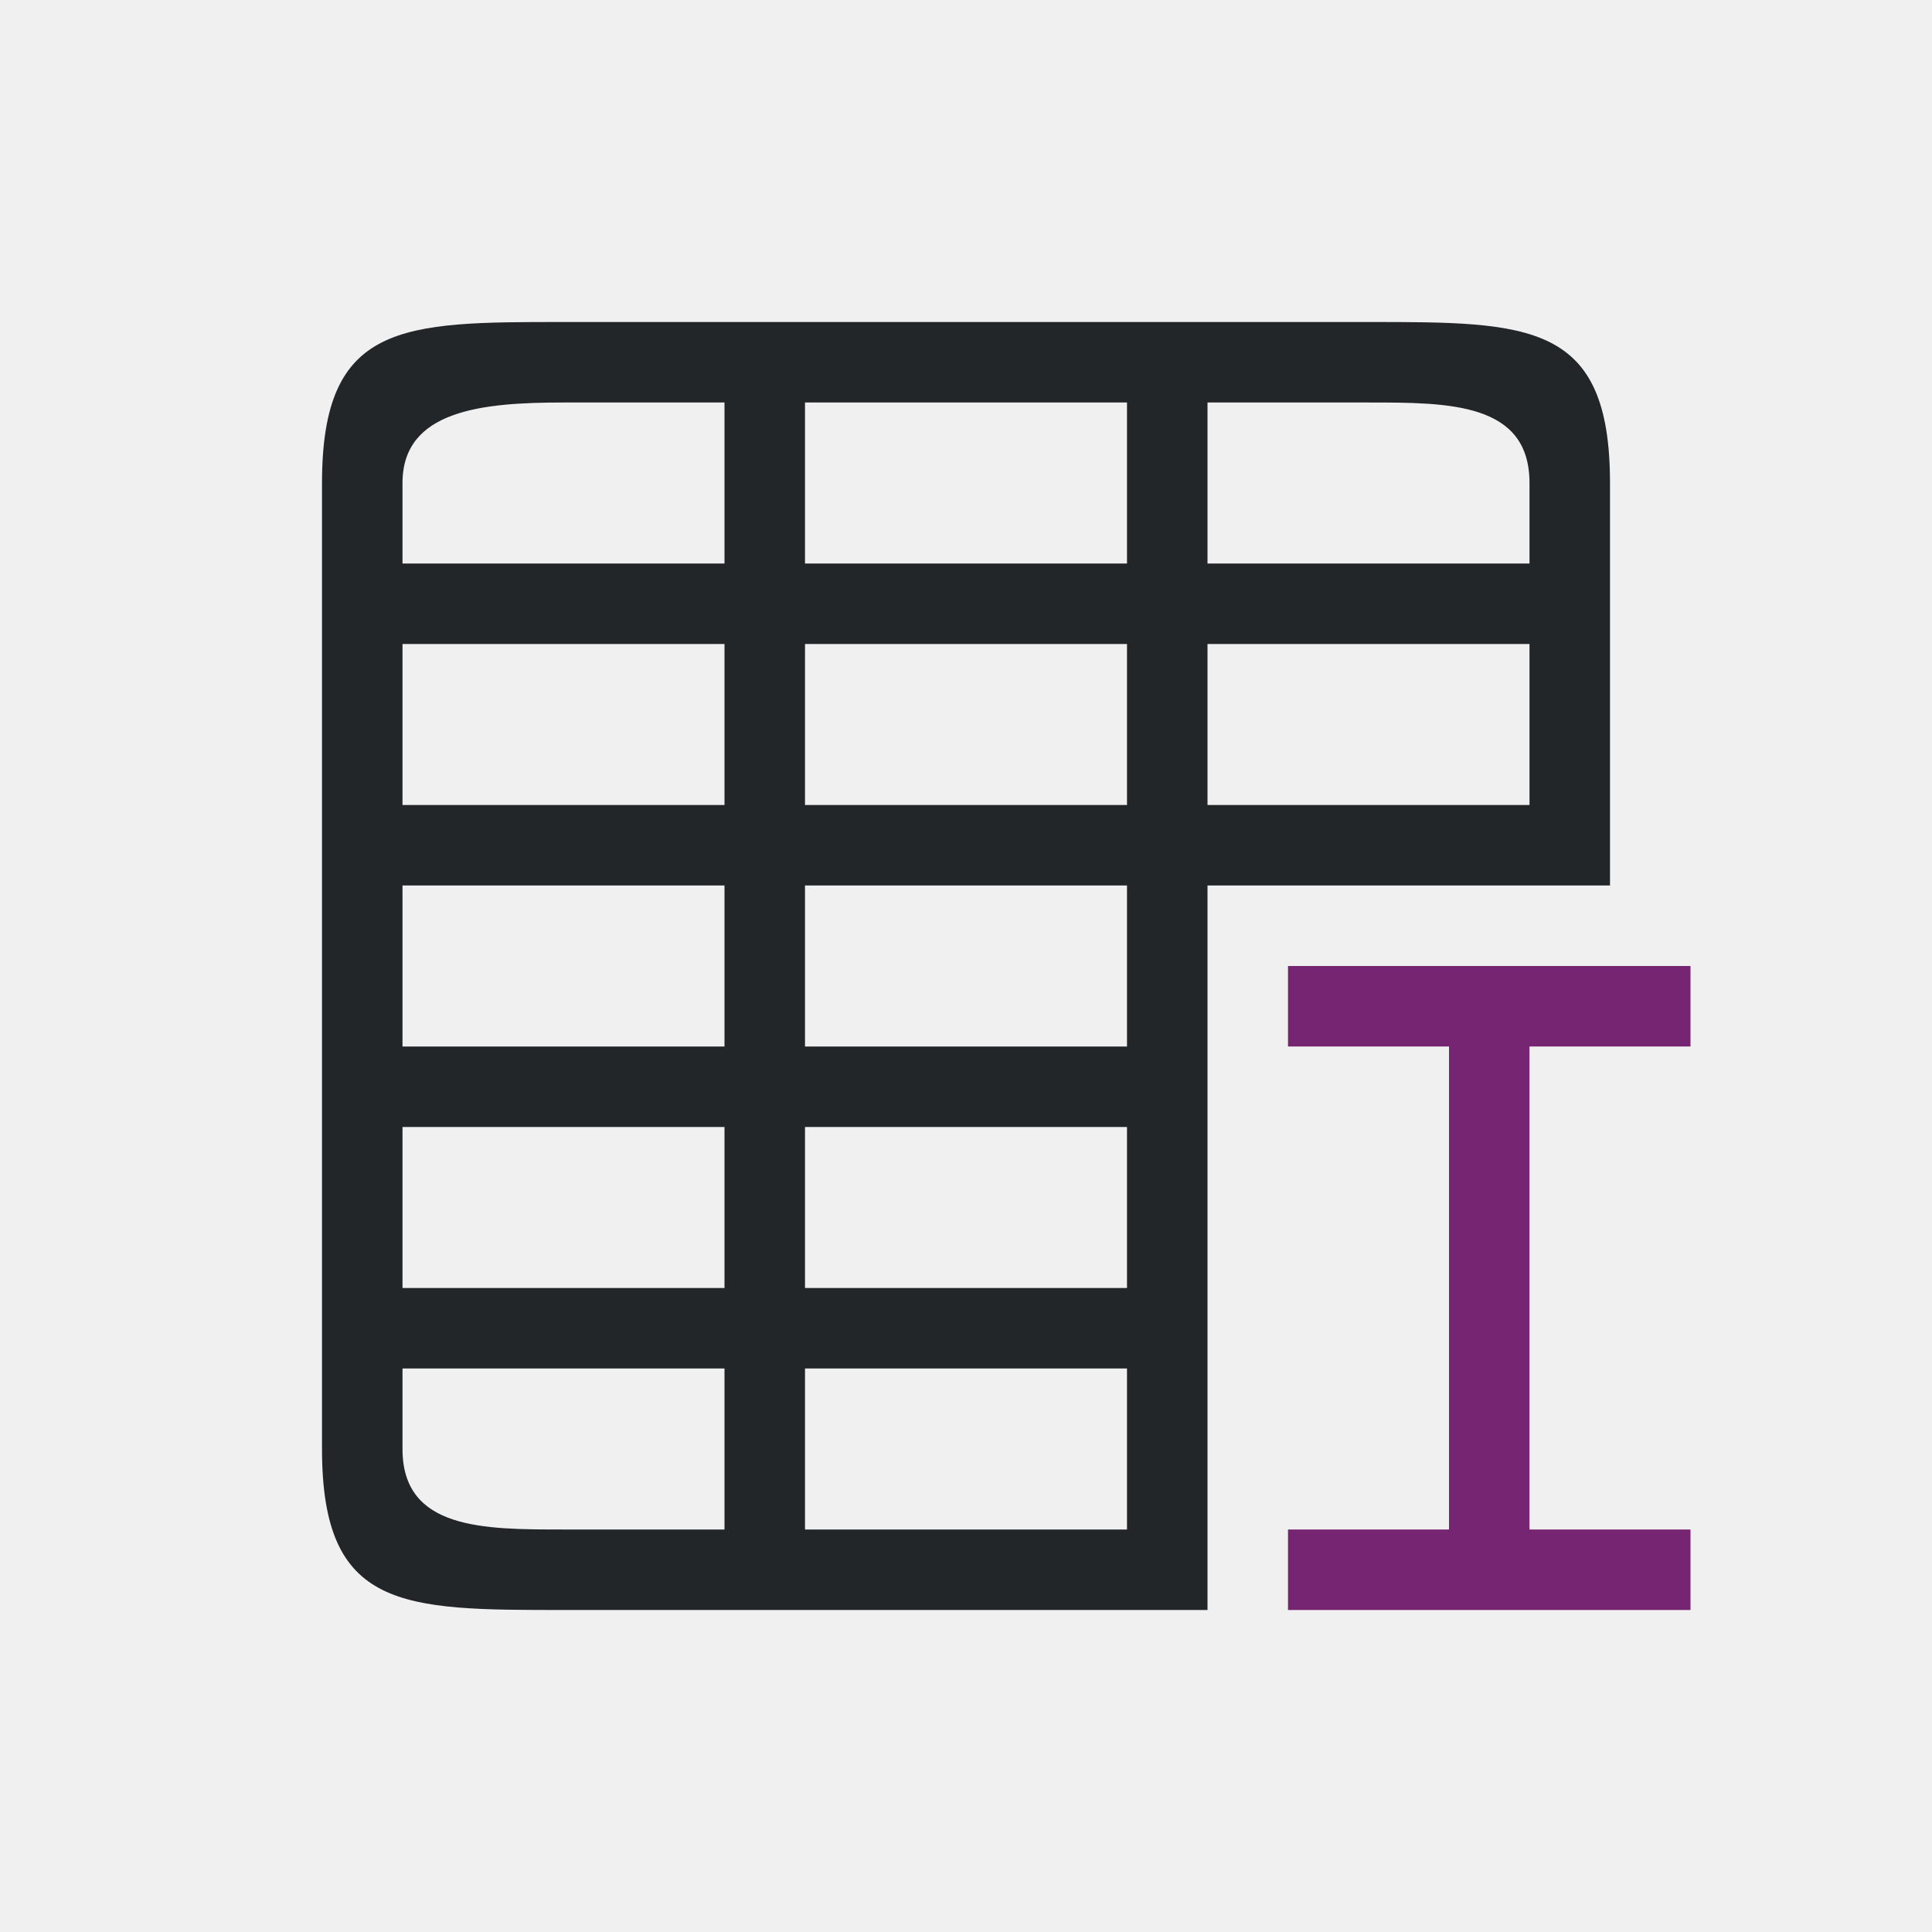
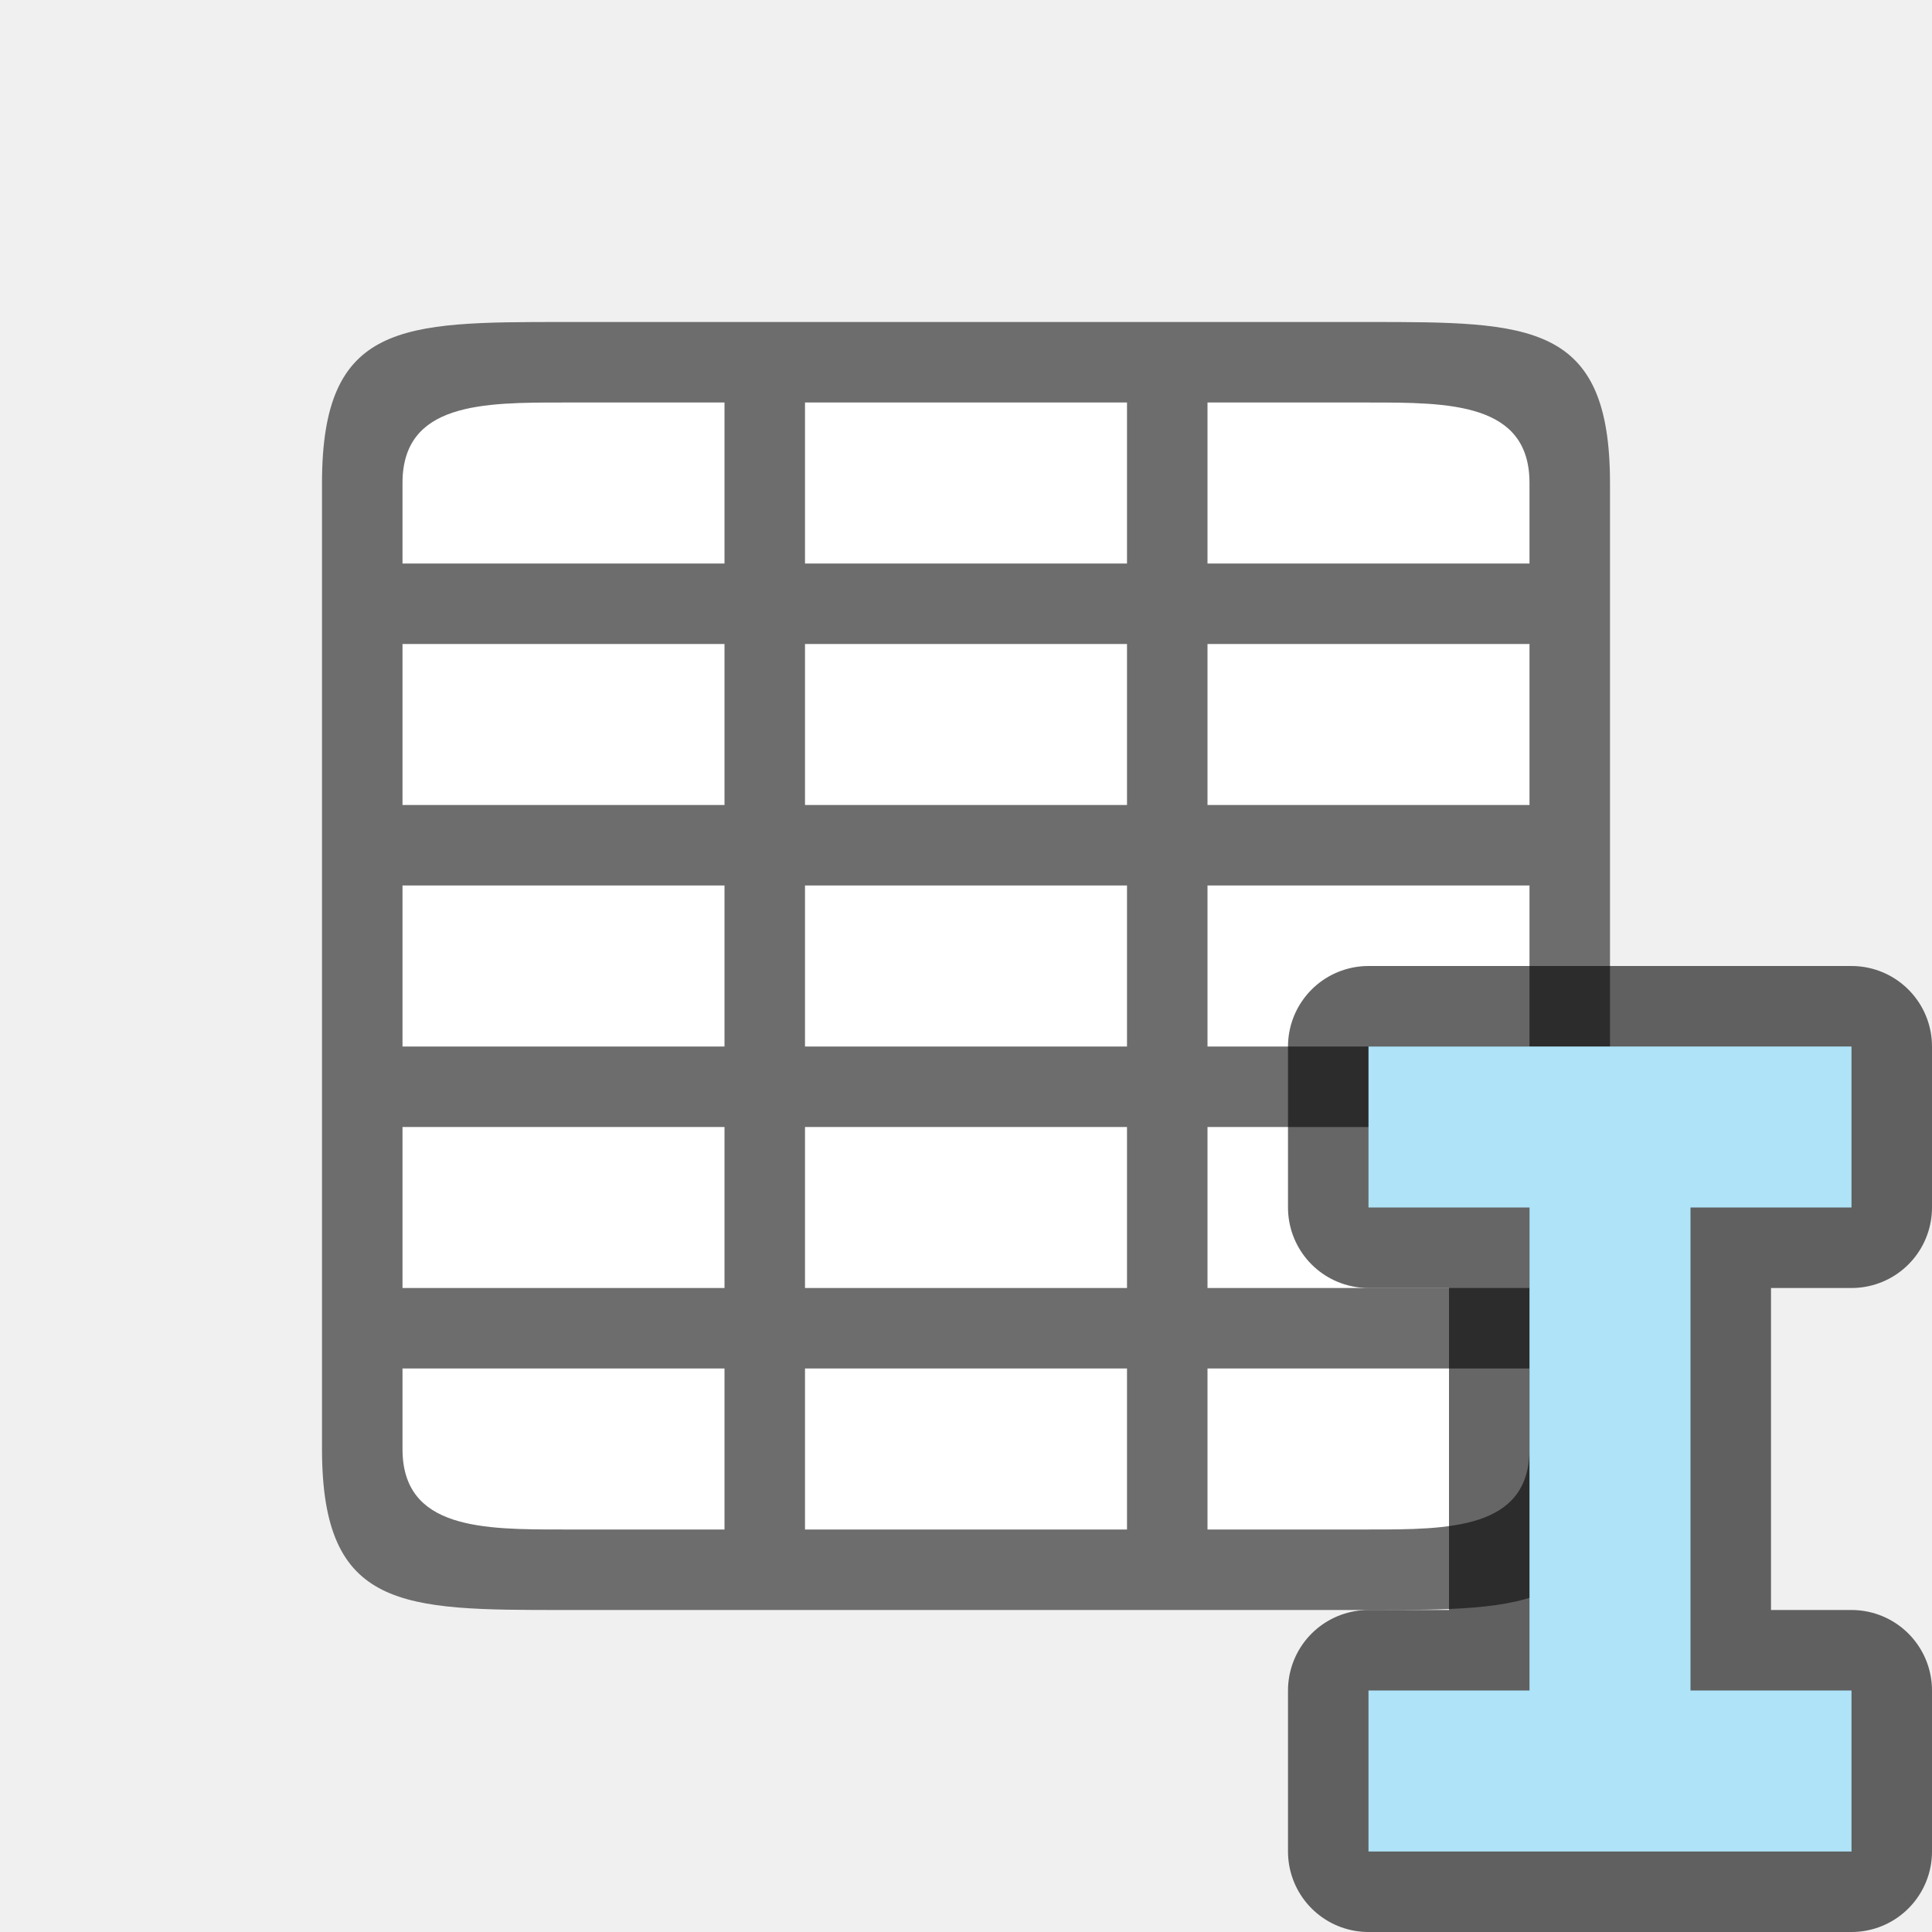
<svg xmlns="http://www.w3.org/2000/svg" viewBox="0 0 24 24" version="1.1" id="svg6">
  <defs id="defs10" />
-   <path d="M 7,4 C 5,4 4,4 4,6 v 12 c 0,2 1,2 3,2 h 8 v -1 -2 -1 -1 -1 -1 -2 h 4 1 V 6 C 20,4 19,4 17,4 Z M 5,6 C 5,5.091 6,5 7,5 H 9 V 6 7 H 8 5 Z m 5,-1 h 4 V 6 7 H 10 V 6 Z m 5,0 h 2 c 1,0 2,0 2,1 V 7 H 16 15 V 6 Z M 5,8 h 3 1 v 1 1 H 5 V 9 Z m 5,0 h 4 v 1 1 H 10 V 9 Z m 5,0 h 4 v 1 1 H 15 V 9 Z M 5,11 h 4 v 2 H 5 Z m 5,0 h 4 v 2 h -4 z m -5,3 h 4 v 1 1 H 8 5 v -1 z m 5,0 h 4 v 2 H 10 V 15 Z M 5,17 H 8 9 V 18.1 19 H 7 C 6,19 5,19 5,18 Z m 5,0 h 4 v 2 h -4 z" id="path2" style="fill:#232629" />
-   <path d="m16 12v1h2v6h-2v1h5v-1h-2v-6h2v-1z" fill="#762572" id="path4" />
+   <rect style="opacity:1;fill:#ffffff;fill-opacity:1;stroke:none;stroke-width:2;stroke-linecap:round;stroke-linejoin:round;stroke-miterlimit:4;stroke-dasharray:none;stroke-opacity:1" id="rect827" width="14" height="14" x="5" y="5" />
+   <path d="M 7,4 C 5,4 4,4 4,6 V 18 C 4,20 5,20 7,20 h 10 c 2,0 3,0 3,-2 V 6 C 20,4 19,4 17,4 Z M 5,6 C 5,5 6,5 7,5 H 9 V 6 7 H 8 5 Z M 10,5 H 14 V 6 7 H 10 V 6 Z M 15,5 h 2 c 1,0 2,0 2,1 V 7 H 16 15 V 6 Z M 5,8 h 3 1 v 2 H 5 Z M 10,8 H 14 v 2 H 10 Z M 15,8 h 4 v 2 H 15 Z M 5,11 h 4 v 2 H 5 Z m 5,0 H 14 v 2 H 10 Z M 15,11 h 4 v 2 H 15 Z M 5,14 h 4 v 2 H 8 5 Z m 5,0 H 14 v 2 H 10 Z M 15,14 h 4 v 2 H 15 Z M 5,17 H 8 9 V 18.1 19 H 7 C 6,19 5,19 5,18 Z m 5,0 H 14 v 2 H 10 Z M 15,17 h 4 v 1 c 0,1 -1,1 -2,1 h -2 z" id="path2" style="opacity:1;fill:#6d6d6d;fill-opacity:1" />
+   <path style="opacity:0.6;fill:#000000;stroke:#000000;stroke-width:2;stroke-linejoin:round;stroke-miterlimit:4;stroke-dasharray:none" id="path822" d="m 17,13 v 2 h 2 v 6 h -2 v 2 h 6 v -2 h -2 v -6 h 2 v -2 z" />
+   <path d="m 17,13 v 2 h 2 v 6 h -2 v 2 h 6 v -2 h -2 v -6 h 2 v -2 z" id="path4" style="fill:#aee3f8;fill-opacity:1" />
</svg>
